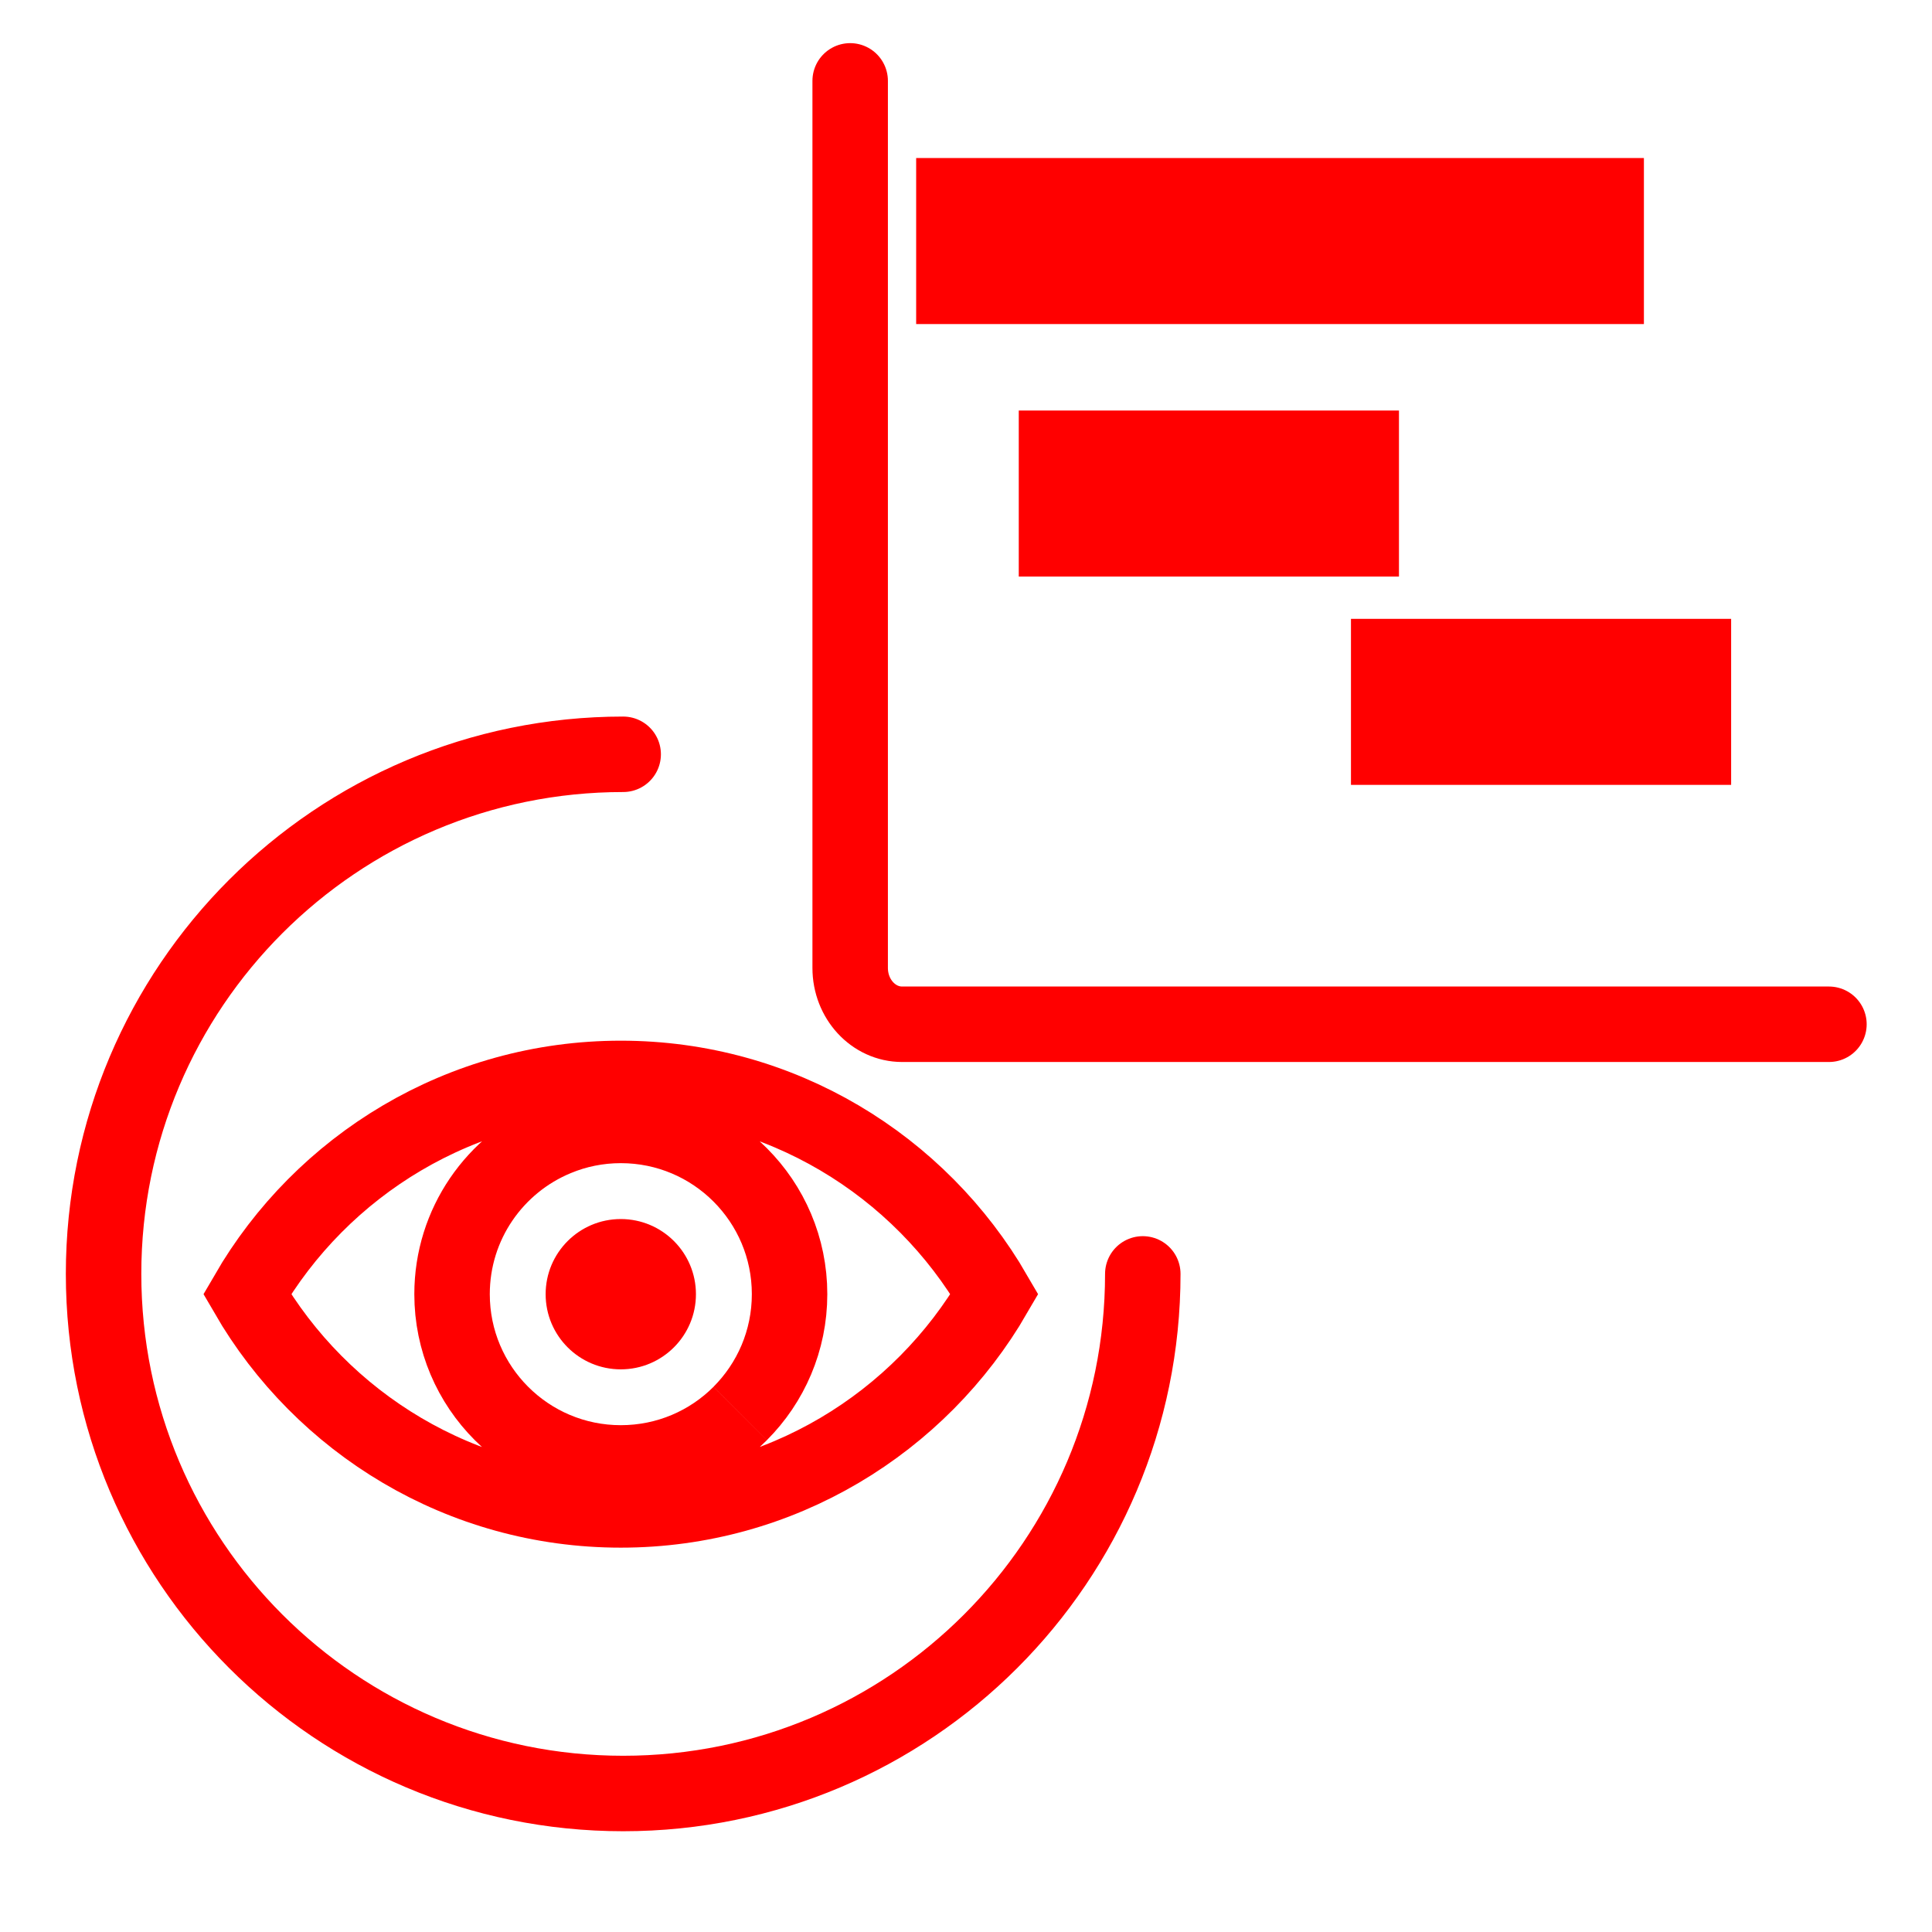
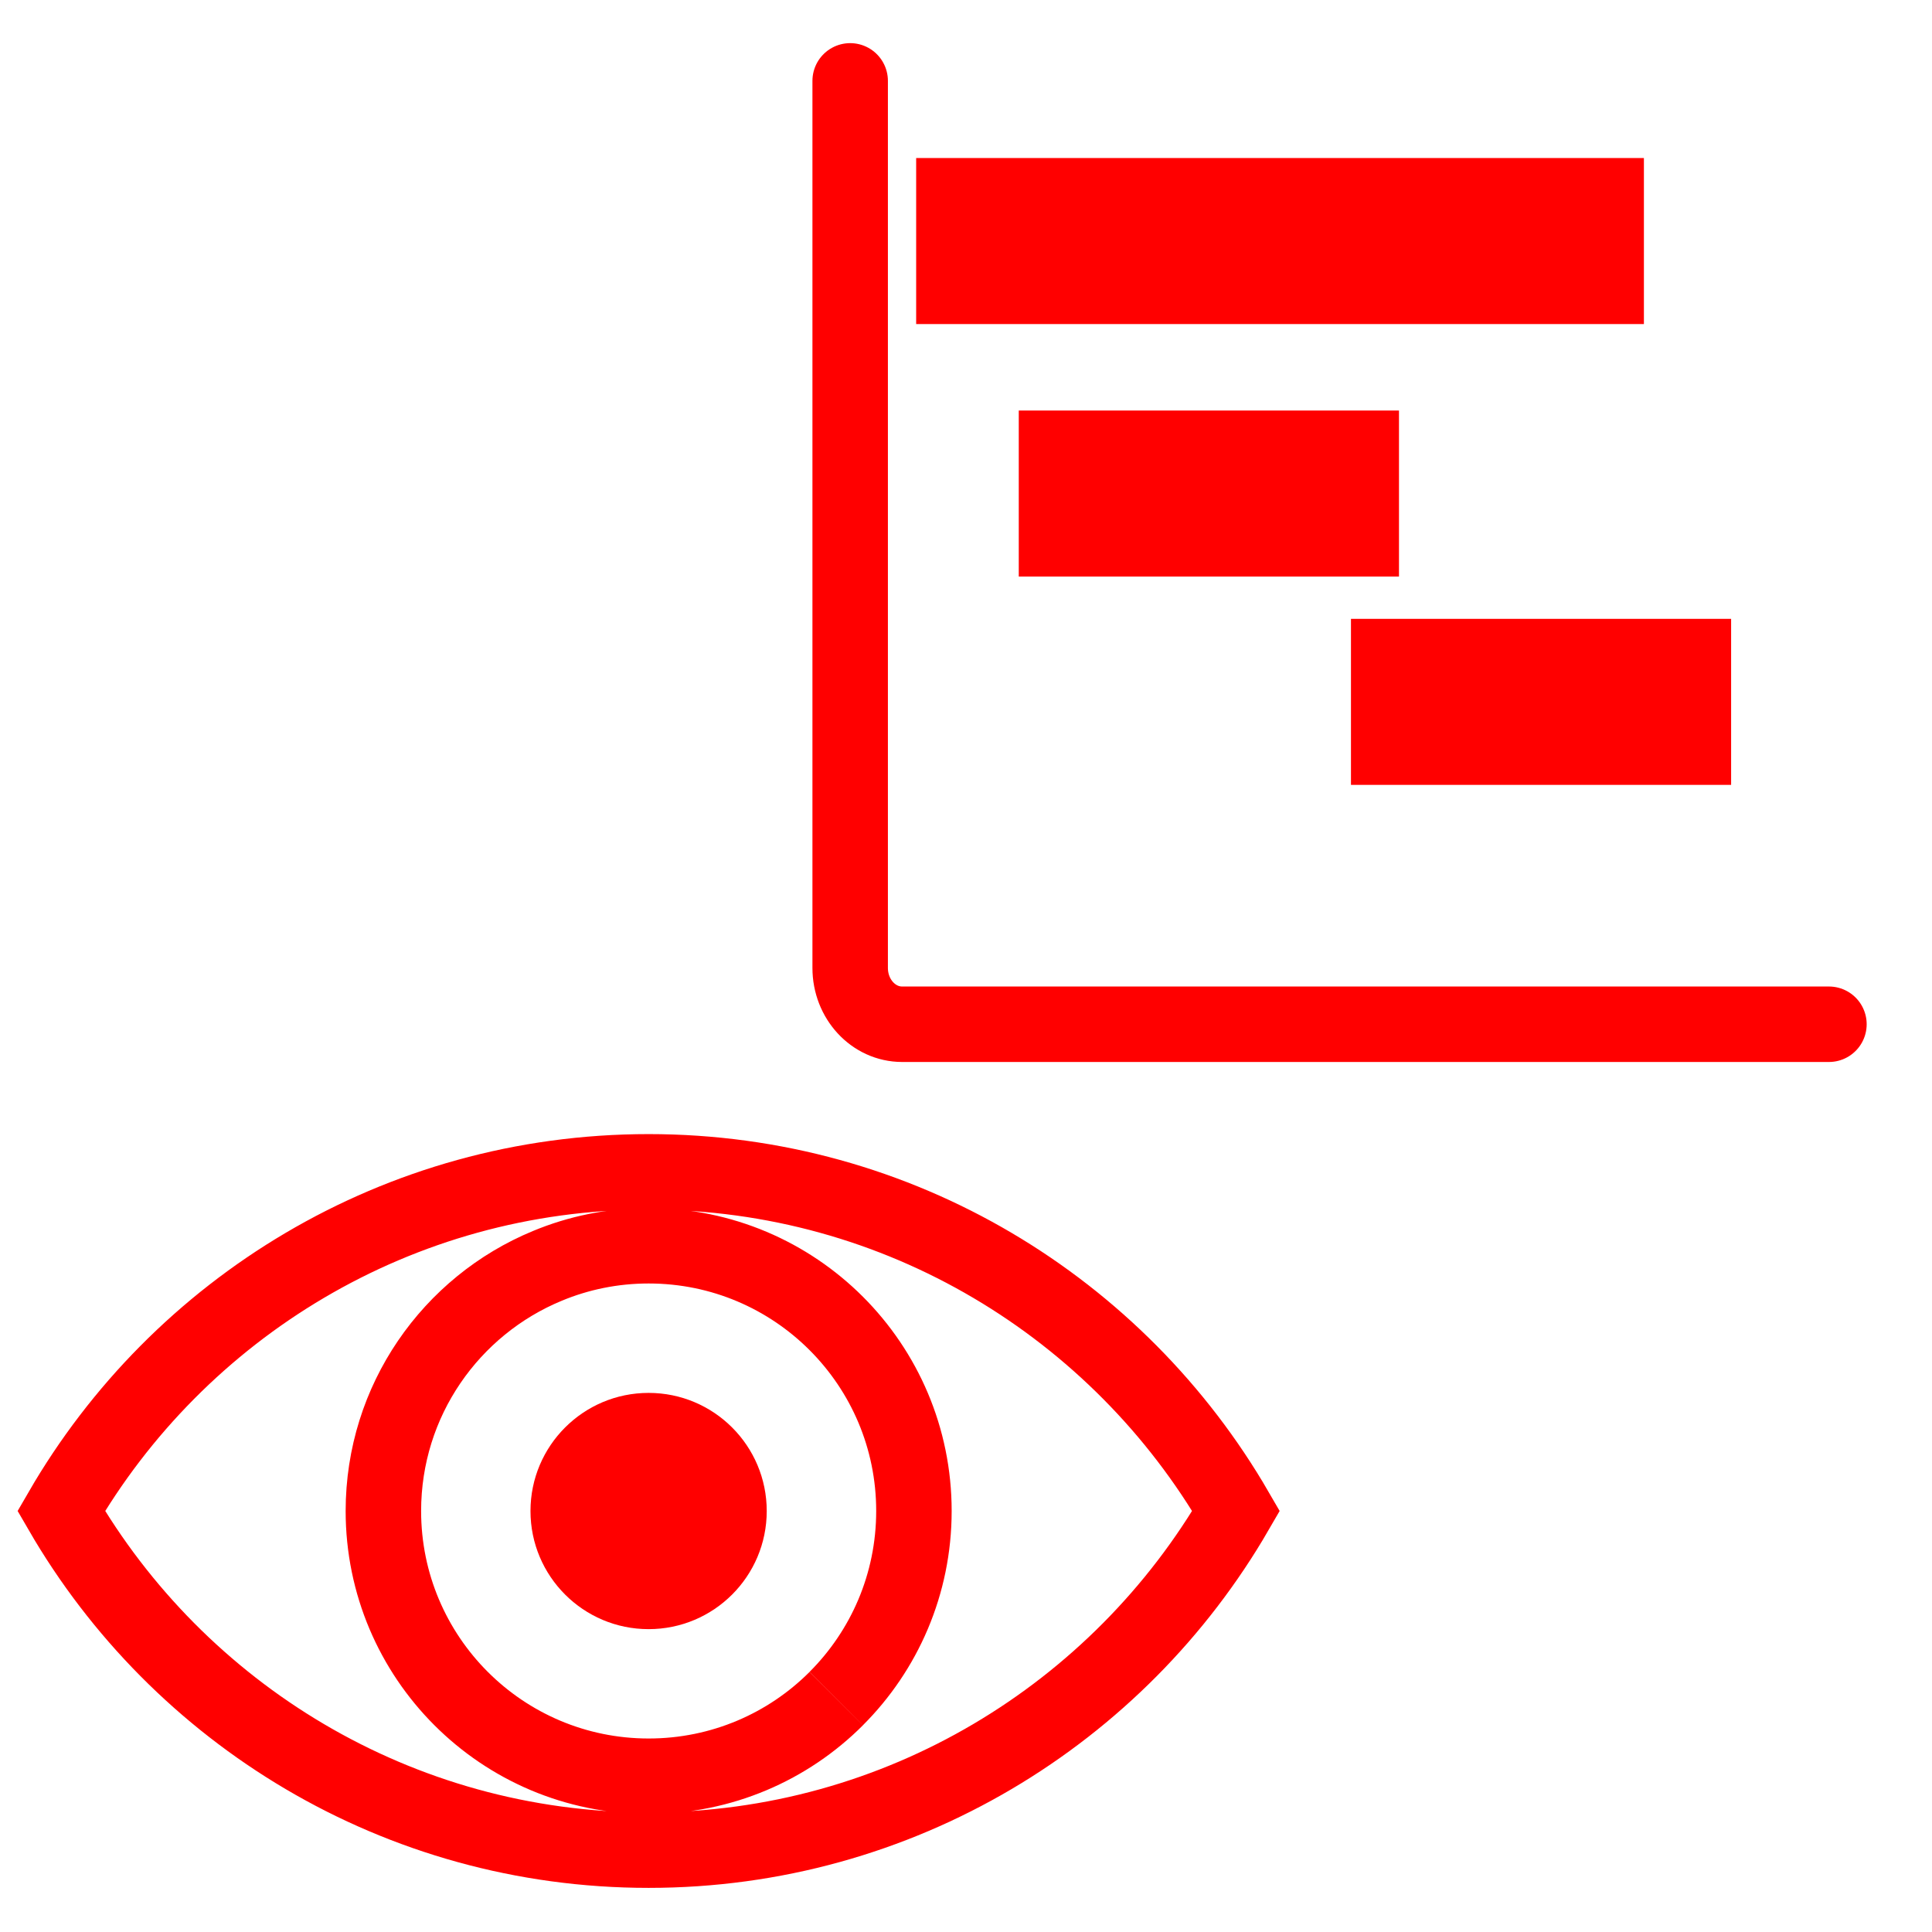
- <svg xmlns="http://www.w3.org/2000/svg" version="1.1" x="0px" y="0px" width="128px" height="128px" viewBox="0 0 128 128" enable-background="new 0 0 128 128" xml:space="preserve">
-   <g id="Calque_1" display="none">
-     <g id="Calque_1_1_">
+ <svg xmlns="http://www.w3.org/2000/svg" version="1.1" id="Calque_1" x="0px" y="0px" width="128px" height="128px" viewBox="0 0 128 128" enable-background="new 0 0 128 128" xml:space="preserve">
+   <g id="Calque_1_2_" display="none">
+     <g id="Calque_1_1_" display="inline">
	</g>
    <line display="inline" fill="none" stroke="#FF0000" stroke-width="11" stroke-miterlimit="10" x1="5.1" y1="35.064" x2="58.226" y2="35.064" />
    <line display="inline" fill="none" stroke="#FF0000" stroke-width="11" stroke-miterlimit="10" x1="58.226" y1="46.698" x2="86.372" y2="46.698" />
    <line display="inline" fill="none" stroke="#FF0000" stroke-width="11" stroke-miterlimit="10" x1="17.83" y1="68.512" x2="45.601" y2="68.512" />
    <line display="inline" fill="none" stroke="#FF0000" stroke-width="11" stroke-miterlimit="10" x1="45.601" y1="81.646" x2="68.682" y2="81.646" />
    <line display="inline" fill="none" stroke="#FF0000" stroke-width="11" stroke-miterlimit="10" x1="67.805" y1="92.5" x2="113.844" y2="92.5" />
-     <path display="inline" fill="none" stroke="#FF0000" stroke-width="5" stroke-miterlimit="10" d="M124.111,105.398   c0,3.594-2.688,6.509-6.006,6.509H11.022c-3.316,0-6.004-2.915-6.004-6.509V15.383c0-3.594,2.688-6.507,6.004-6.507h107.083   c3.318,0,6.006,2.914,6.006,6.507V105.398z" />
+     <path display="inline" fill="none" stroke="#FF0000" stroke-width="5" stroke-miterlimit="10" d="M124.111,105.398   c0,3.594-2.688,6.509-6.006,6.509H11.022c-3.316,0-6.004-2.915-6.004-6.509V15.383c0-3.594,2.688-6.507,6.004-6.507h107.083   c3.317,0,6.006,2.914,6.006,6.507V105.398z" />
  </g>
-   <g id="Calque_1_-_copie">
-     <g id="Calque_3_1_">
+   <g id="Calque_3_1_">
+     <g>
      <g>
-         <g>
-           <path fill="none" stroke="#FF0000" stroke-width="5" stroke-miterlimit="10" d="M41.13,71.448      c-10.58,0-19.812,5.75-24.757,14.293c4.945,8.543,14.176,14.295,24.757,14.295c10.58,0,19.812-5.753,24.756-14.295      C60.941,77.198,51.709,71.448,41.13,71.448z M49.037,93.651c-2.023,2.025-4.824,3.271-7.906,3.271      c-6.178,0-11.181-5.009-11.181-11.179c0-4.659,2.851-8.654,6.909-10.331c1.311-0.547,2.757-0.85,4.271-0.85      c6.178,0,11.181,5.007,11.181,11.179c0,3.088-1.25,5.883-3.273,7.906" />
-         </g>
-         <circle fill="#FF0000" cx="41.129" cy="85.744" r="4.979" />
+         <path fill="none" stroke="#FF0000" stroke-width="5" stroke-miterlimit="10" d="M42.974,77.637     c-16.631,0-31.144,9.038-38.917,22.469c7.773,13.429,22.284,22.471,38.917,22.471c16.631,0,31.143-9.045,38.917-22.471     C74.115,86.675,59.604,77.637,42.974,77.637z M55.403,112.537c-3.18,3.185-7.583,5.143-12.428,5.143     c-9.711,0-17.575-7.873-17.575-17.572c0-7.323,4.481-13.604,10.86-16.239c2.061-0.859,4.334-1.335,6.714-1.335     c9.712,0,17.576,7.868,17.576,17.572c0,4.854-1.965,9.247-5.145,12.426" />
      </g>
-     </g>
-     <g id="Calque_1_3_" display="none">
- 	</g>
-     <path fill="none" stroke="#FF0000" stroke-width="5" stroke-linecap="round" stroke-miterlimit="10" d="M121.172,67.86H59.769   c-1.901,0-3.443-1.671-3.443-3.732V5.358" />
-     <line fill="none" stroke="#FF0000" stroke-width="11" stroke-miterlimit="10" x1="60.698" y1="15.97" x2="108.913" y2="15.97" />
-     <line fill="none" stroke="#FF0000" stroke-width="11" stroke-miterlimit="10" x1="67.496" y1="32.699" x2="92.685" y2="32.699" />
-     <line fill="none" stroke="#FF0000" stroke-width="11" stroke-miterlimit="10" x1="89.505" y1="46.5" x2="114.692" y2="46.5" />
-     <g id="Calque_2_1_">
-       <path fill="none" stroke="#FF0000" stroke-width="5" stroke-linecap="round" stroke-linejoin="round" stroke-miterlimit="10" d="    M75.713,84.399c0,19.012-15.414,34.425-34.426,34.425c-19.012,0-34.425-15.413-34.425-34.425    c0-19.013,15.413-34.425,34.425-34.425" />
+       <circle fill="#FF0000" cx="42.972" cy="100.109" r="7.826" />
    </g>
  </g>
+   <g id="Calque_1_3_" display="none">
+ </g>
+   <path fill="none" stroke="#FF0000" stroke-width="5" stroke-linecap="round" stroke-miterlimit="10" d="M121.172,67.859H59.769  c-1.901,0-3.443-1.67-3.443-3.731V5.358" />
+   <line fill="none" stroke="#FF0000" stroke-width="11" stroke-miterlimit="10" x1="60.698" y1="15.97" x2="108.913" y2="15.97" />
+   <line fill="none" stroke="#FF0000" stroke-width="11" stroke-miterlimit="10" x1="67.496" y1="32.699" x2="92.686" y2="32.699" />
+   <line fill="none" stroke="#FF0000" stroke-width="11" stroke-miterlimit="10" x1="89.505" y1="46.5" x2="114.691" y2="46.5" />
  <g id="Calque_3" display="none">
    <g id="Calque_2" display="inline">
      <g>
        <g>
-           <path fill="none" stroke="#FF0000" stroke-width="5" stroke-linecap="round" stroke-linejoin="round" stroke-miterlimit="10" d="      M102.315,74.567c2.096-2.558,1.718-6.363-0.839-8.459c-2.561-2.097-6.368-1.718-8.463,0.839l2.212-2.699      c2.097-2.559,1.718-6.365-0.841-8.462c-2.561-2.097-6.367-1.72-8.464,0.839l4.069-4.967c2.096-2.558,1.717-6.365-0.841-8.461      c-2.56-2.097-6.366-1.719-8.462,0.84L97.898,23.03c2.096-2.559,1.719-6.366-0.84-8.463c-2.559-2.096-6.367-1.717-8.463,0.842      L63.857,45.604l1.516-9.225c0.535-3.261-1.697-6.37-4.96-6.906c-3.265-0.536-6.372,1.696-6.908,4.959      c0,0-19.643,43.706-11.642,50.261l16.662,13.65c8.001,6.556,28.285-4.852,28.546-5.172L102.315,74.567L102.315,74.567z" />
-           <rect x="21.366" y="90.455" transform="matrix(-0.7735 -0.6338 0.6338 -0.7735 16.7105 206.8854)" fill="none" stroke="#FF0000" stroke-width="5" stroke-linecap="round" stroke-linejoin="round" stroke-miterlimit="10" width="47.907" height="20.005" />
+           <path fill="none" stroke="#FF0000" stroke-width="5" stroke-linecap="round" stroke-linejoin="round" stroke-miterlimit="10" d="      M102.314,74.566c2.097-2.558,1.719-6.362-0.838-8.459c-2.562-2.097-6.369-1.717-8.463,0.84l2.211-2.699      c2.098-2.559,1.719-6.365-0.841-8.462c-2.561-2.097-6.366-1.72-8.464,0.839l4.068-4.967c2.097-2.558,1.718-6.365-0.84-8.461      c-2.561-2.097-6.366-1.719-8.463,0.84L97.898,23.03c2.096-2.559,1.719-6.366-0.84-8.463c-2.56-2.096-6.367-1.717-8.463,0.842      L63.857,45.604l1.516-9.225c0.535-3.261-1.697-6.37-4.96-6.906c-3.265-0.536-6.372,1.696-6.908,4.959      c0,0-19.643,43.707-11.642,50.261l16.662,13.649c8,6.556,28.286-4.852,28.545-5.172L102.314,74.566L102.314,74.566z" />
+           <rect x="21.372" y="90.455" transform="matrix(0.7735 0.6338 -0.6338 0.7735 73.9361 -5.9735)" fill="none" stroke="#FF0000" stroke-width="5" stroke-linecap="round" stroke-linejoin="round" stroke-miterlimit="10" width="47.907" height="20.006" />
        </g>
-         <path fill="none" stroke="#FF0000" stroke-width="5" stroke-linecap="round" stroke-linejoin="round" stroke-miterlimit="10" d="     M82.213,9.857c5-6.103,14.001-6.998,20.104-1.997c6.103,4.999,6.996,14.001,1.996,20.104" />
+         <path fill="none" stroke="#FF0000" stroke-width="5" stroke-linecap="round" stroke-linejoin="round" stroke-miterlimit="10" d="     M82.213,9.857c5-6.103,14.001-6.998,20.104-1.997c6.104,4.999,6.996,14.001,1.996,20.104" />
      </g>
    </g>
  </g>
  <g id="Calque_4">
</g>
</svg>
